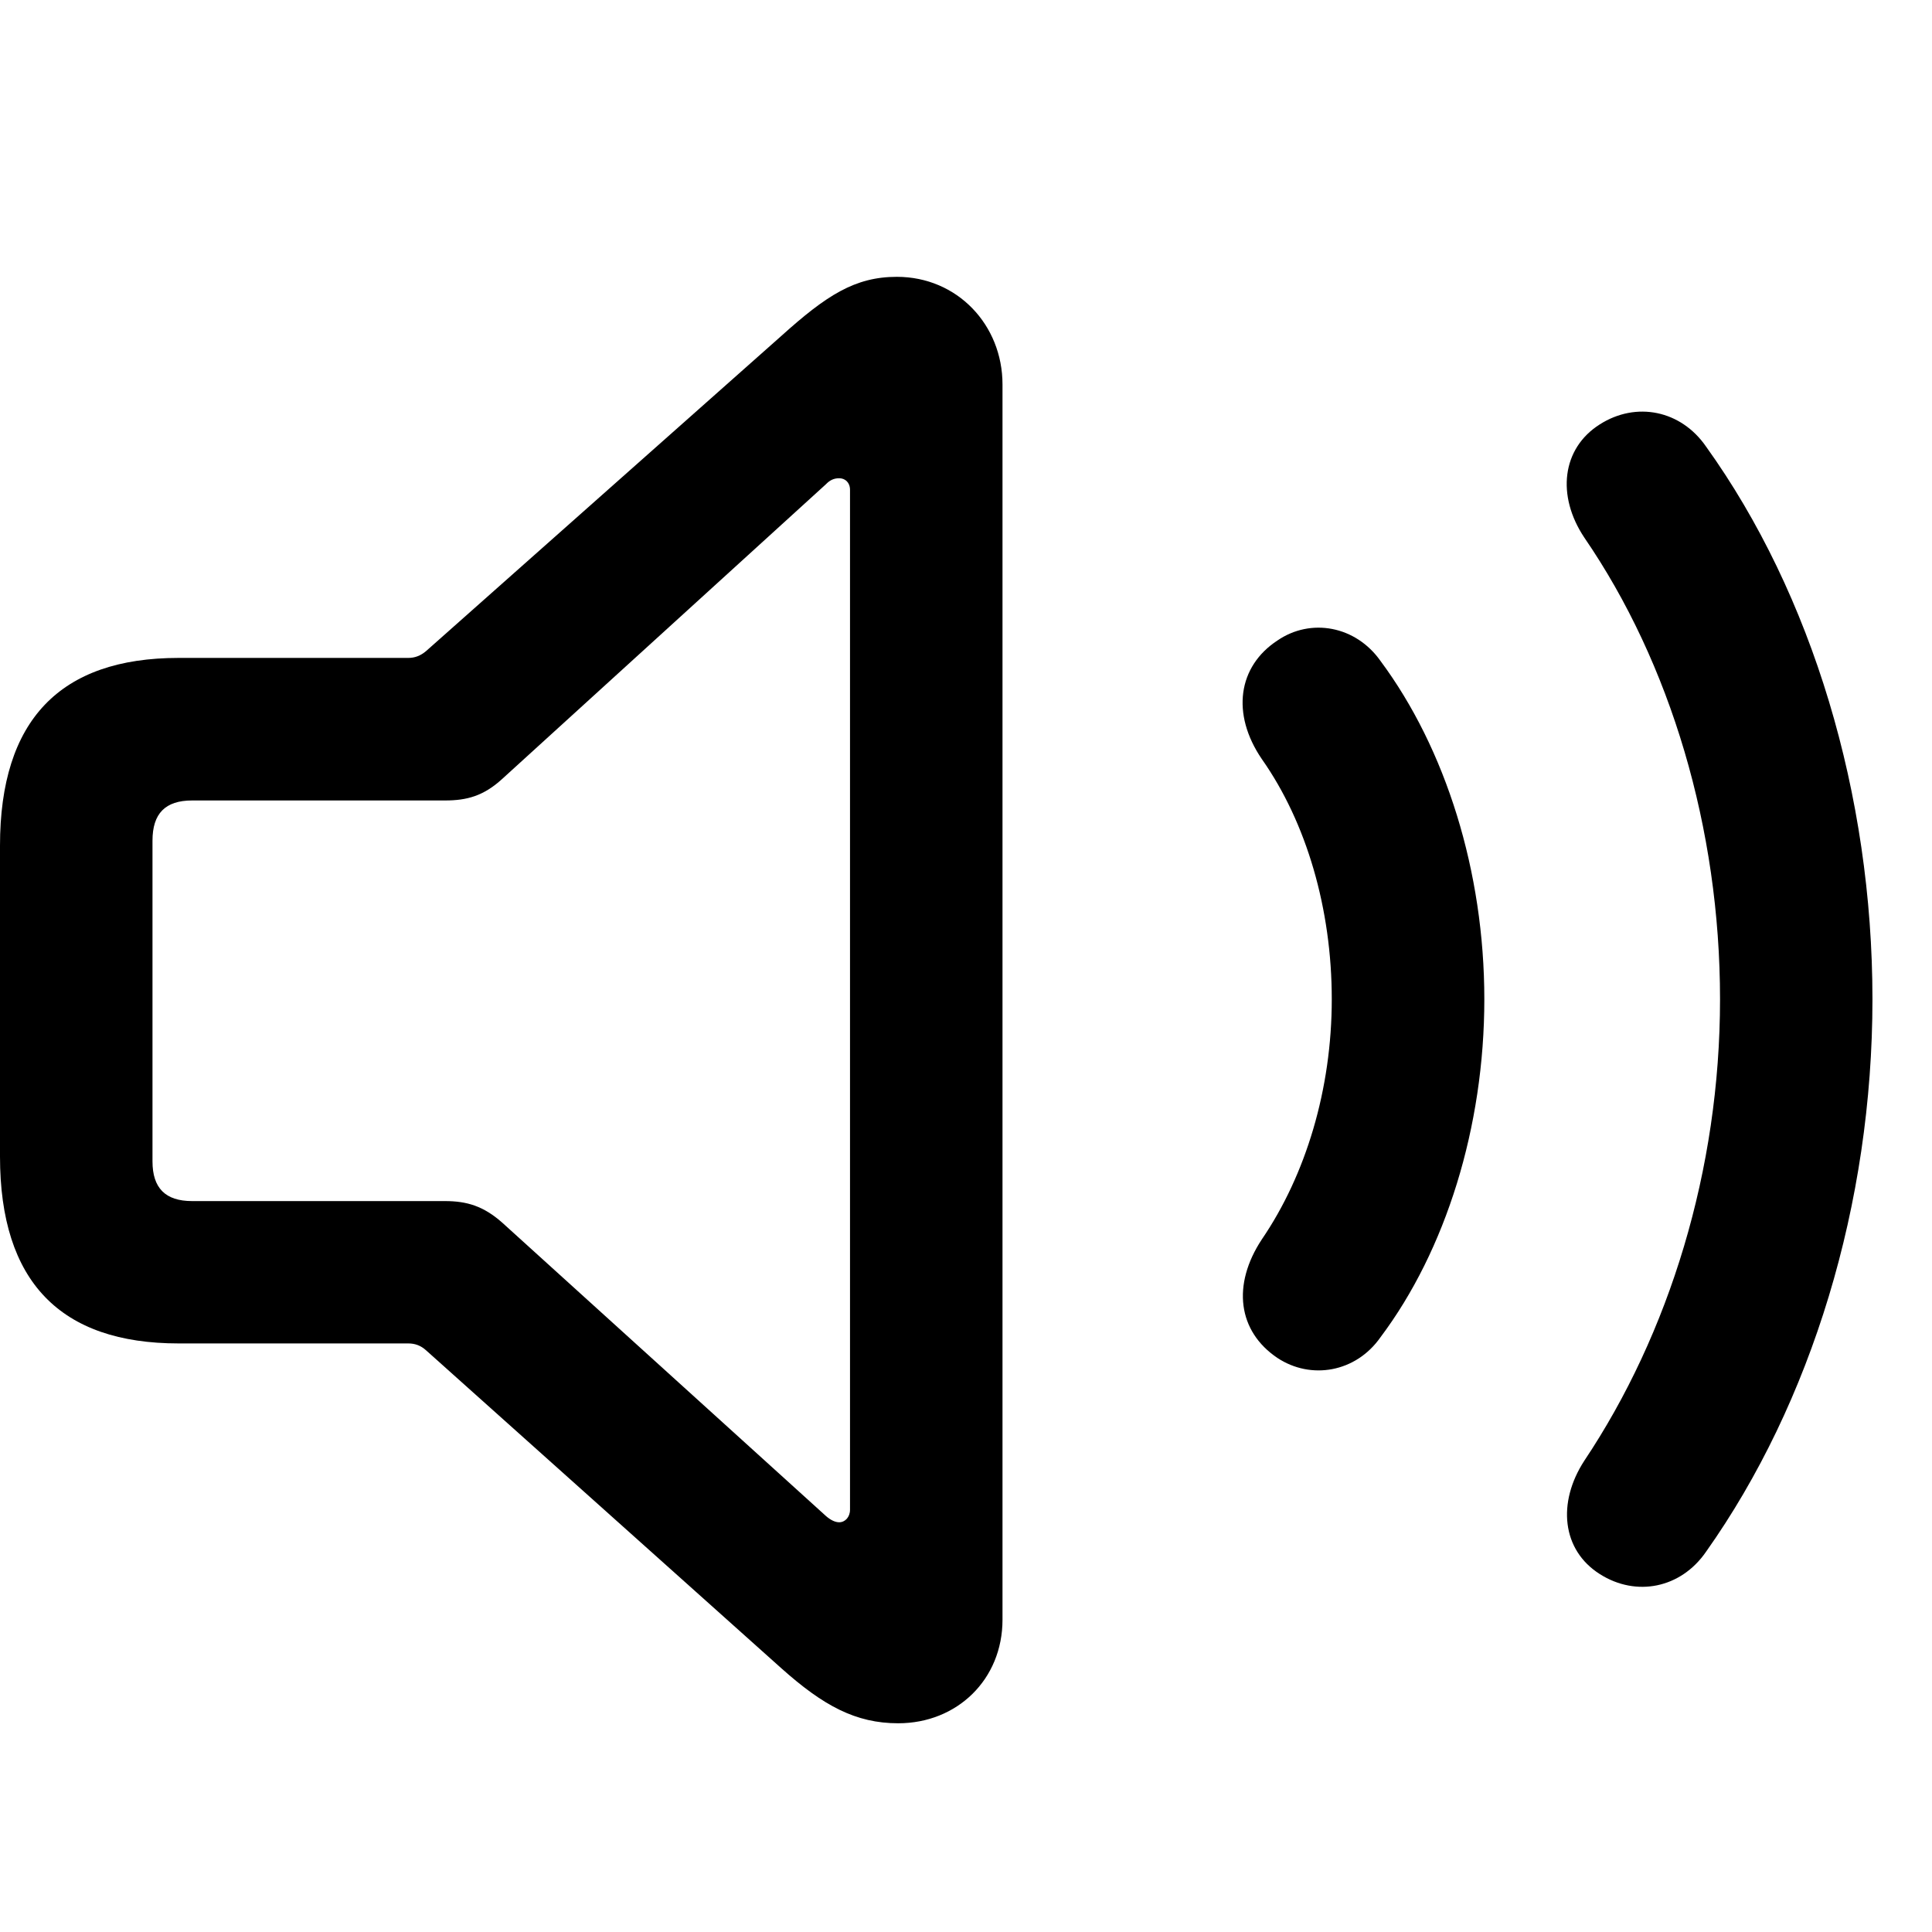
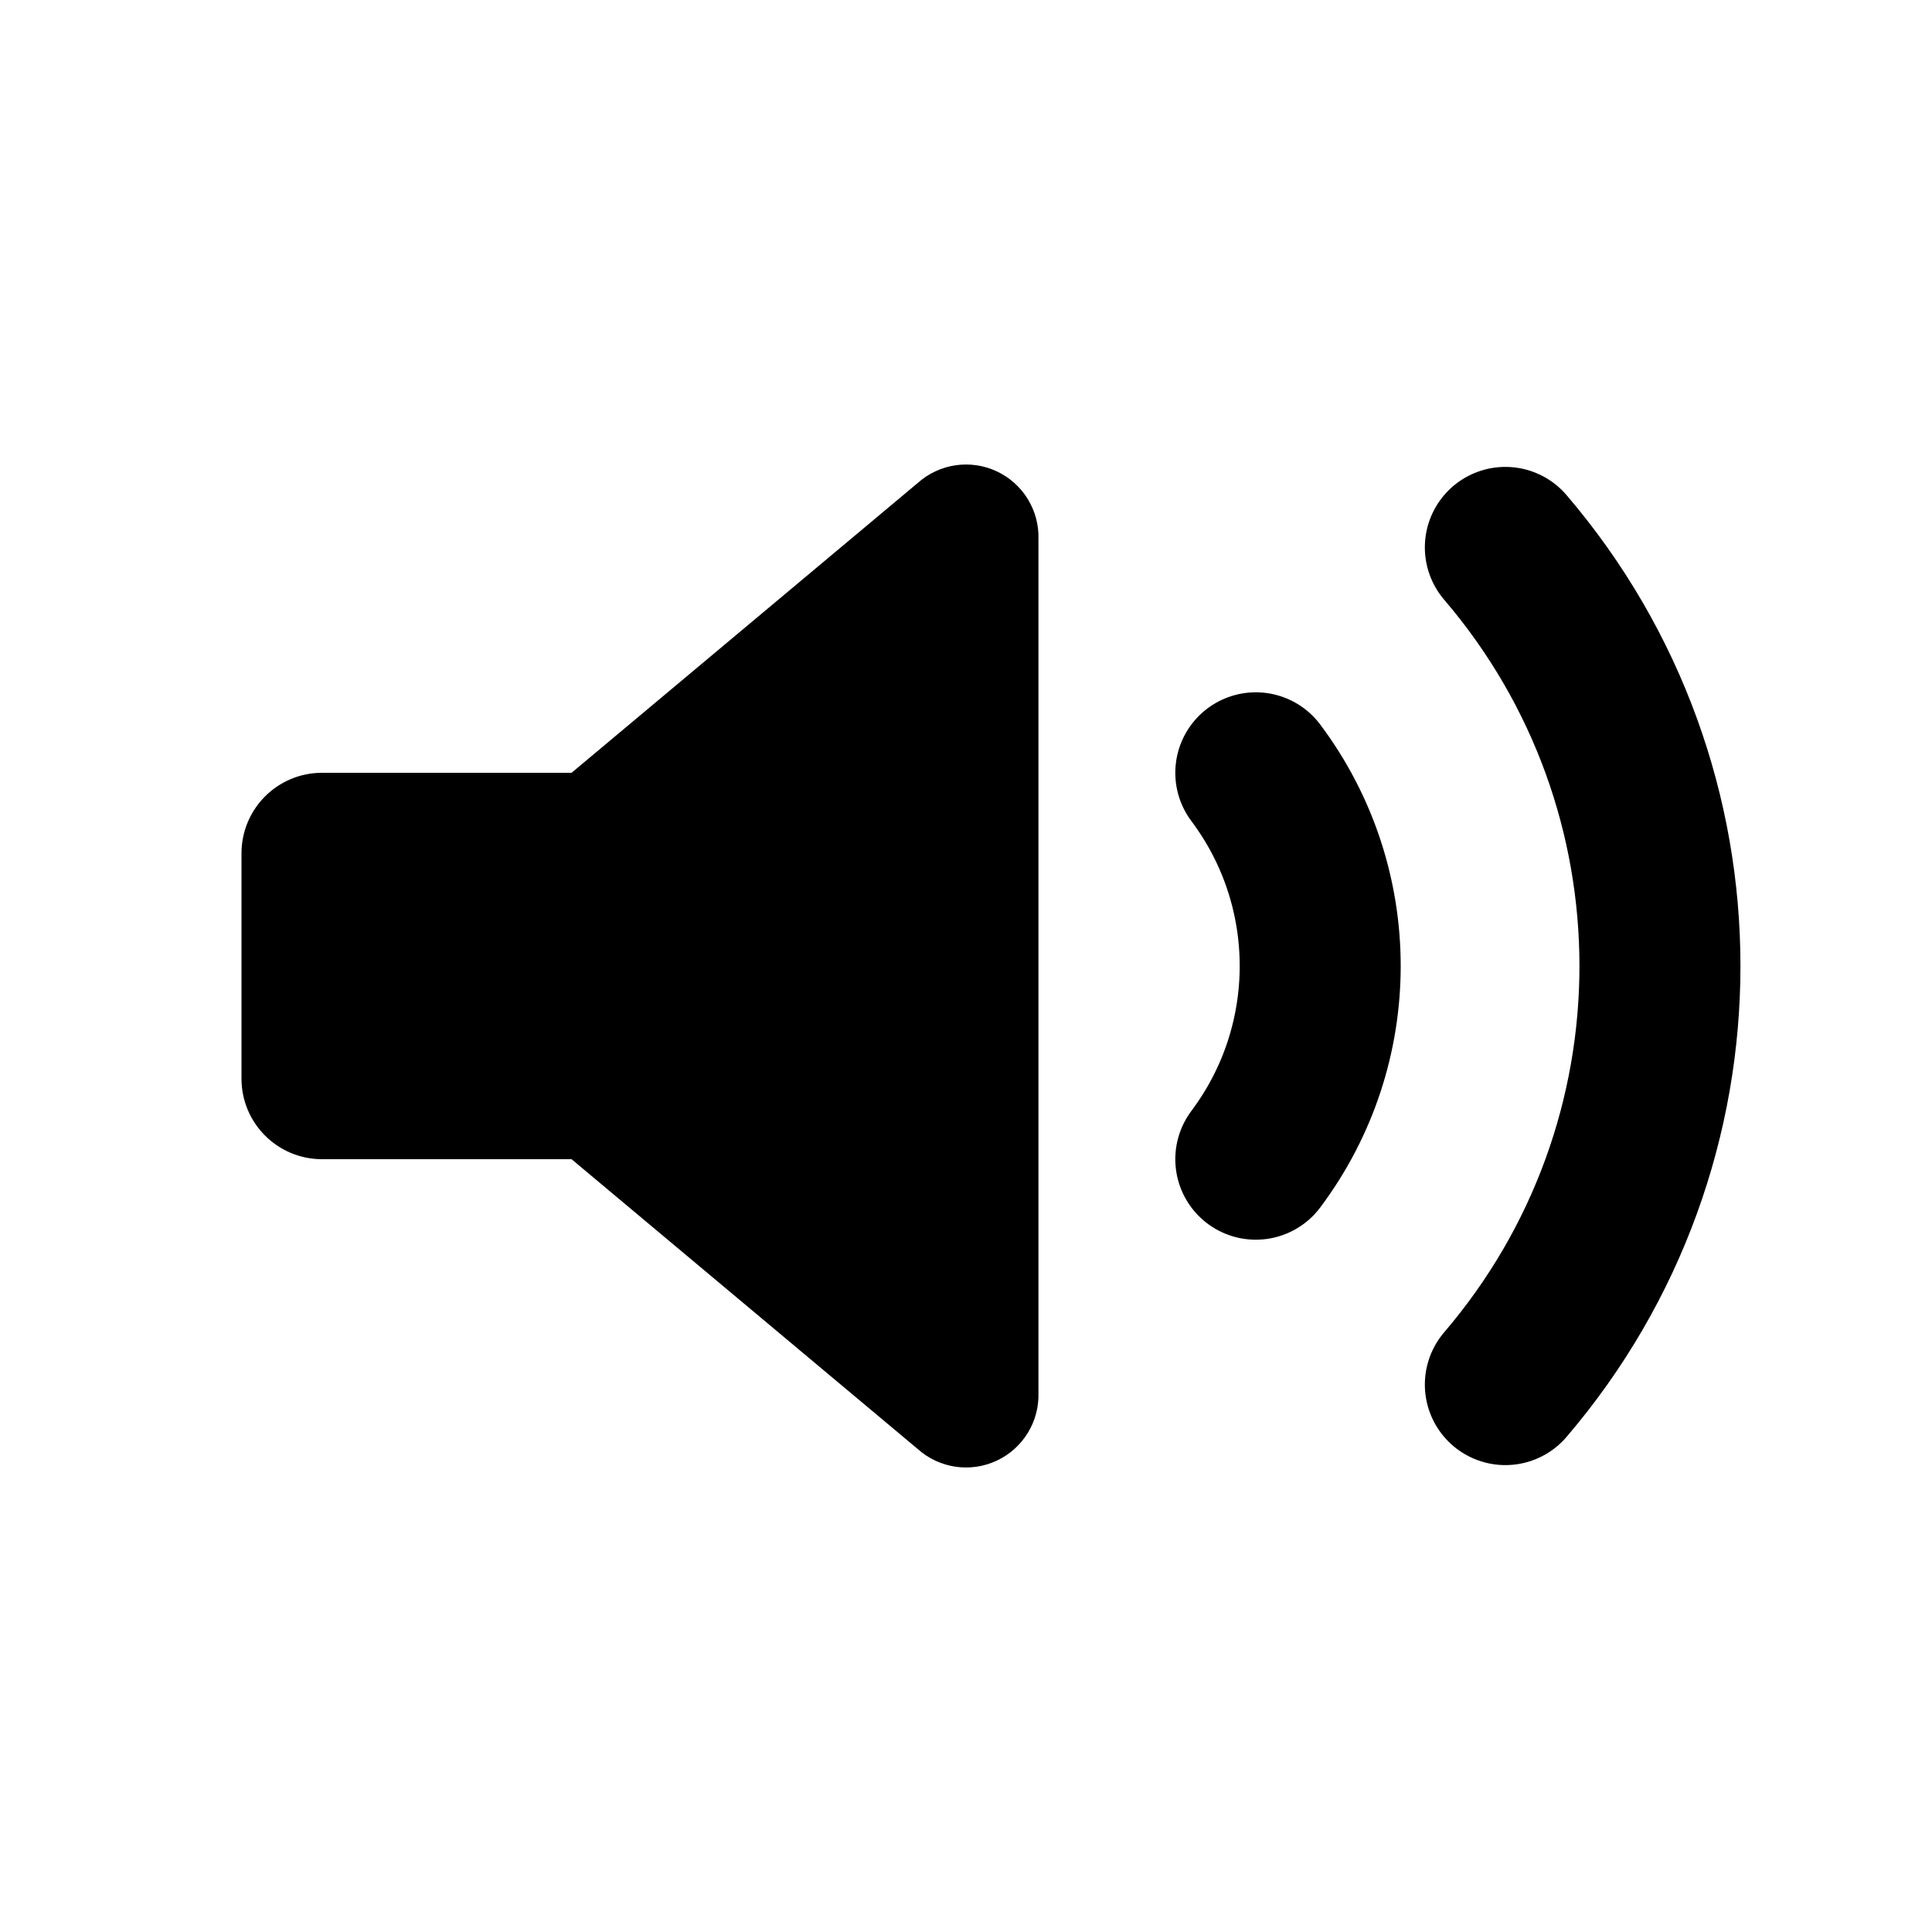
- <svg xmlns="http://www.w3.org/2000/svg" viewBox="0 0 28 28" fill="currentColor">
-   <path d="M2.588 19.47H5.917C6.012 19.47 6.097 19.499 6.175 19.57L11.323 24.177C11.932 24.721 12.402 24.975 13.017 24.975C13.872 24.975 14.529 24.34 14.529 23.474V5.572C14.529 4.707 13.872 4.012 12.998 4.012C12.391 4.012 11.977 4.28 11.323 4.869L6.175 9.436C6.095 9.504 6.012 9.535 5.917 9.535H2.588C0.87 9.535 0 10.437 0 12.256V16.761C0 18.579 0.879 19.47 2.588 19.47ZM2.784 17.407C2.396 17.407 2.21 17.218 2.21 16.831V12.184C2.21 11.789 2.396 11.601 2.784 11.601H6.449C6.767 11.601 7.007 11.536 7.277 11.29L11.97 7.018C12.024 6.962 12.082 6.931 12.162 6.931C12.247 6.931 12.319 6.991 12.319 7.099V21.88C12.319 21.988 12.247 22.062 12.162 22.062C12.102 22.062 12.034 22.027 11.97 21.971L7.277 17.718C7.007 17.48 6.767 17.407 6.449 17.407H2.784Z" fill="currentColor" />
-   <path d="M18.513 19.68C18.997 20 19.649 19.893 20.008 19.379C20.952 18.122 21.512 16.334 21.512 14.482C21.512 12.63 20.952 10.851 20.008 9.58C19.649 9.07 18.997 8.951 18.513 9.283C17.942 9.657 17.84 10.346 18.288 11.002C18.936 11.923 19.301 13.175 19.301 14.482C19.301 15.788 18.924 17.029 18.288 17.961C17.85 18.624 17.942 19.296 18.513 19.68Z" fill="currentColor" />
-   <path d="M23.186 22.813C23.713 23.148 24.361 23.019 24.726 22.488C26.252 20.332 27.137 17.448 27.137 14.482C27.137 11.515 26.261 8.612 24.726 6.473C24.361 5.944 23.713 5.815 23.186 6.15C22.635 6.498 22.556 7.184 22.961 7.791C24.209 9.61 24.928 12.007 24.928 14.482C24.928 16.956 24.19 19.331 22.961 21.17C22.566 21.777 22.635 22.465 23.186 22.813Z" fill="currentColor" />
+ <svg xmlns="http://www.w3.org/2000/svg" viewBox="0 0 24 24" width="24" height="24" fill="none">
+   <path d="M4 9.6h3.1L11.4 6a.9.9 0 0 1 1.5.7v10.6a.9.9 0 0 1-1.5.7L7.1 14.4H4a1 1 0 0 1-1-1v-2.8a1 1 0 0 1 1-1Z" fill="currentColor" />
+   <path d="M15.6 9.6a4 4 0 0 1 0 4.8" stroke="currentColor" stroke-width="2" stroke-linecap="round" stroke-linejoin="round" />
+   <path d="M18.7 6.8a8 8 0 0 1 0 10.4" stroke="currentColor" stroke-width="2" stroke-linecap="round" stroke-linejoin="round" />
</svg>
